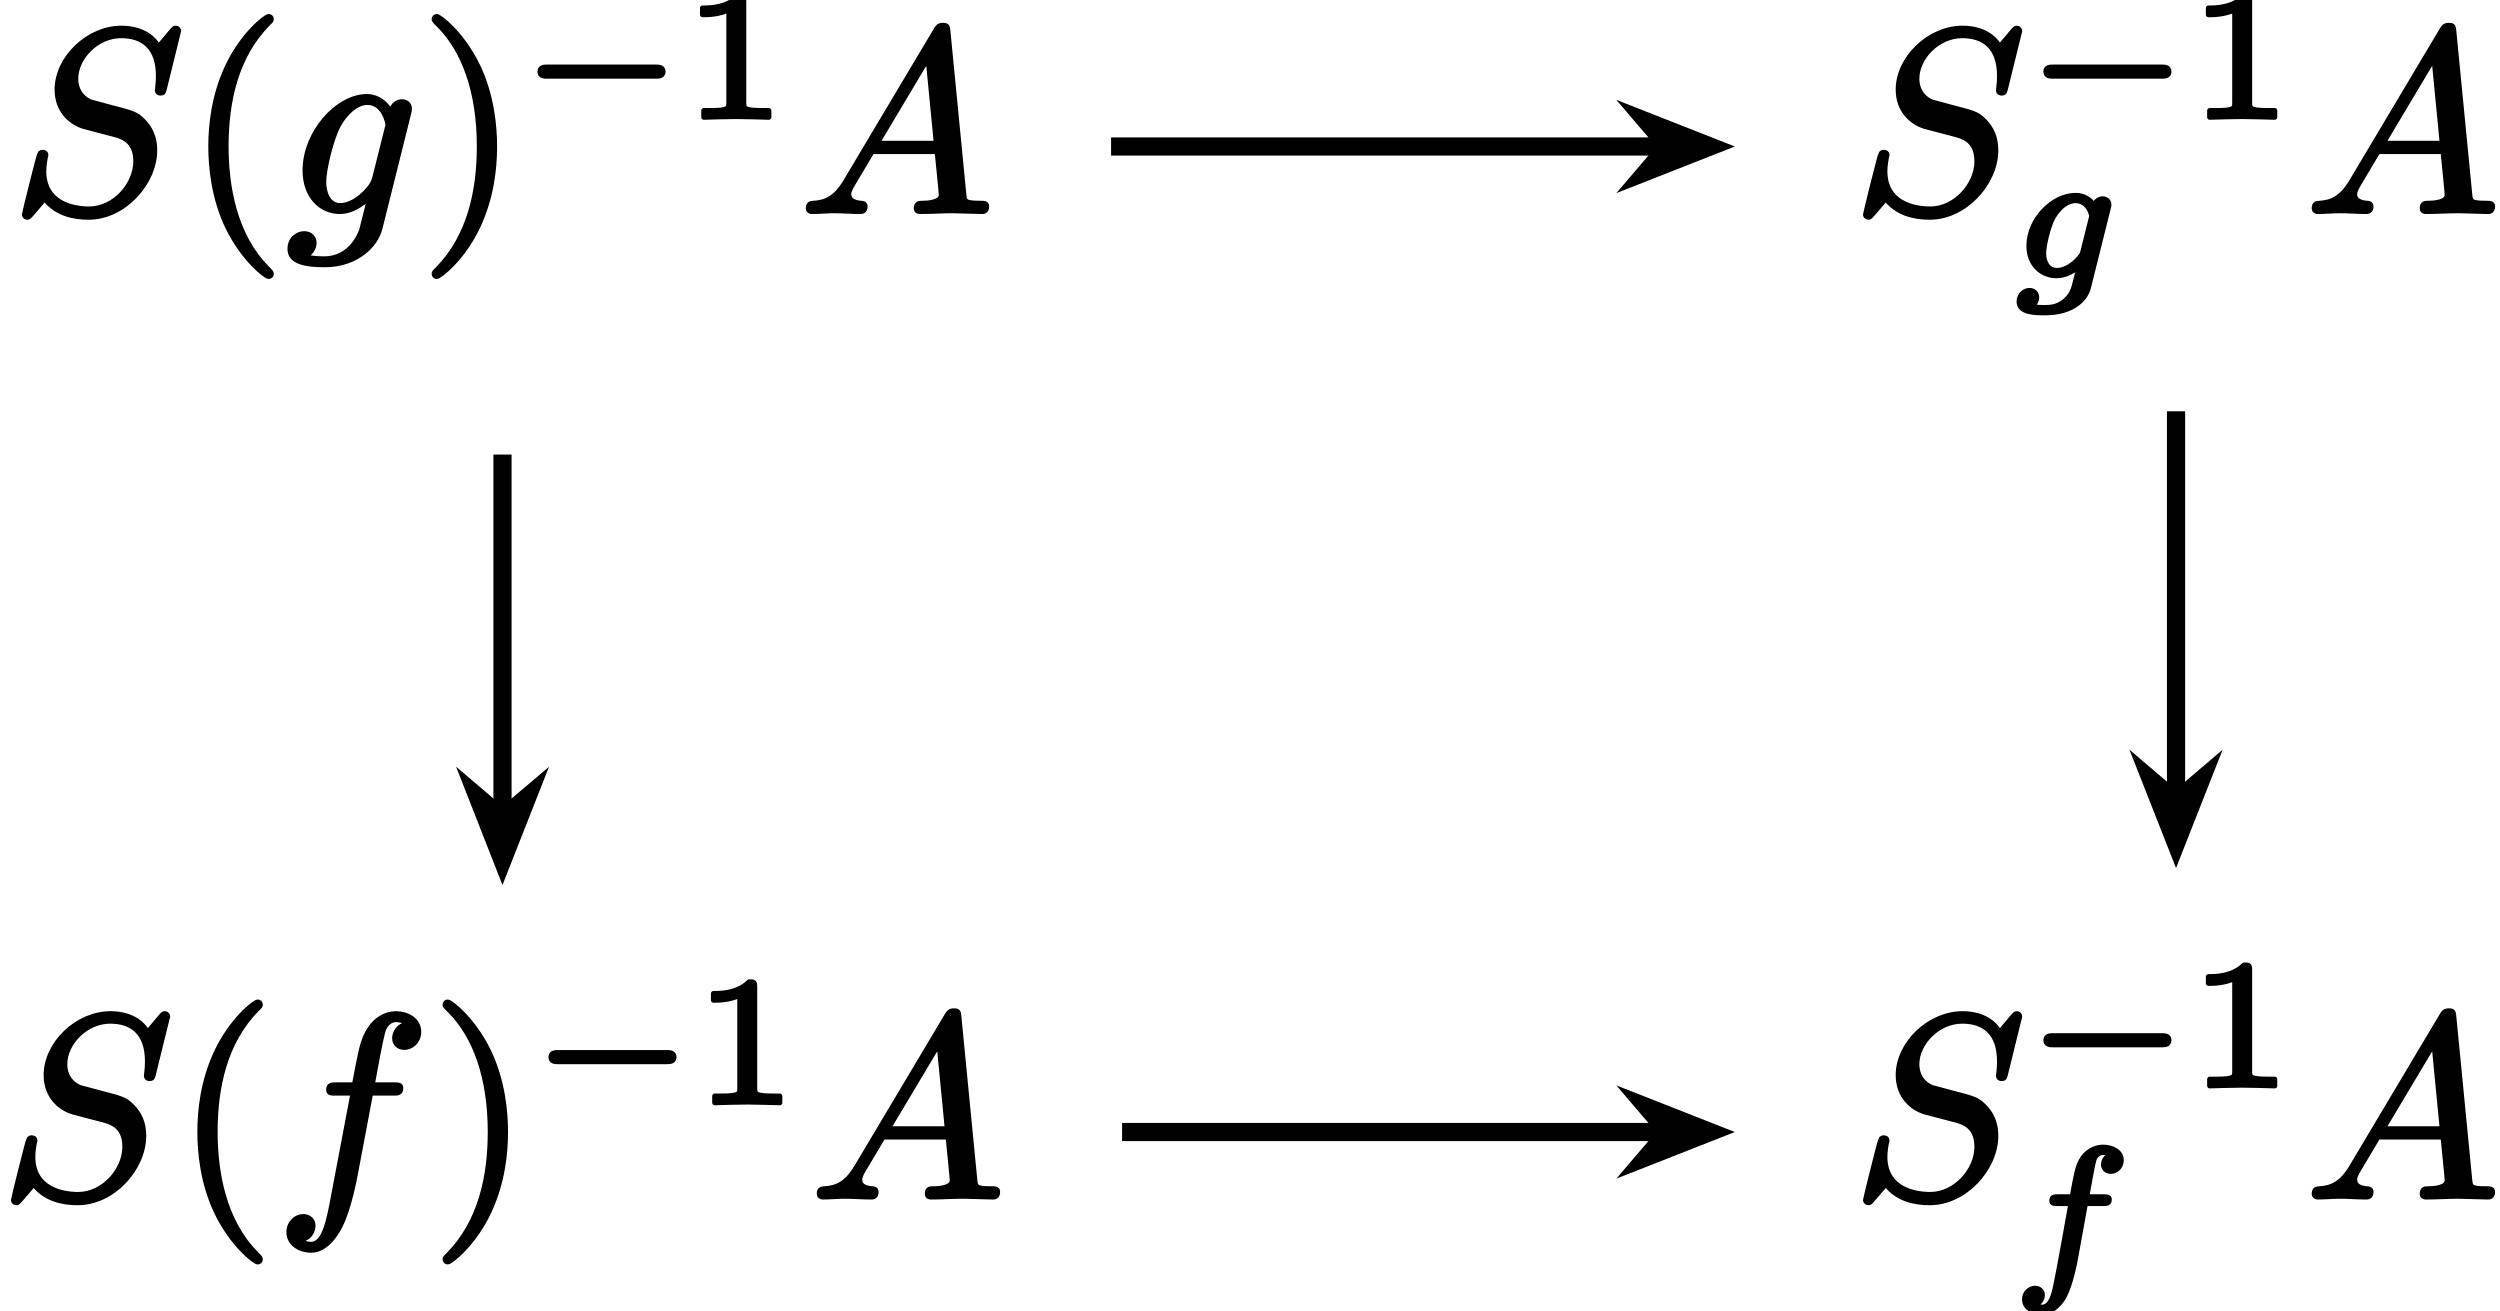
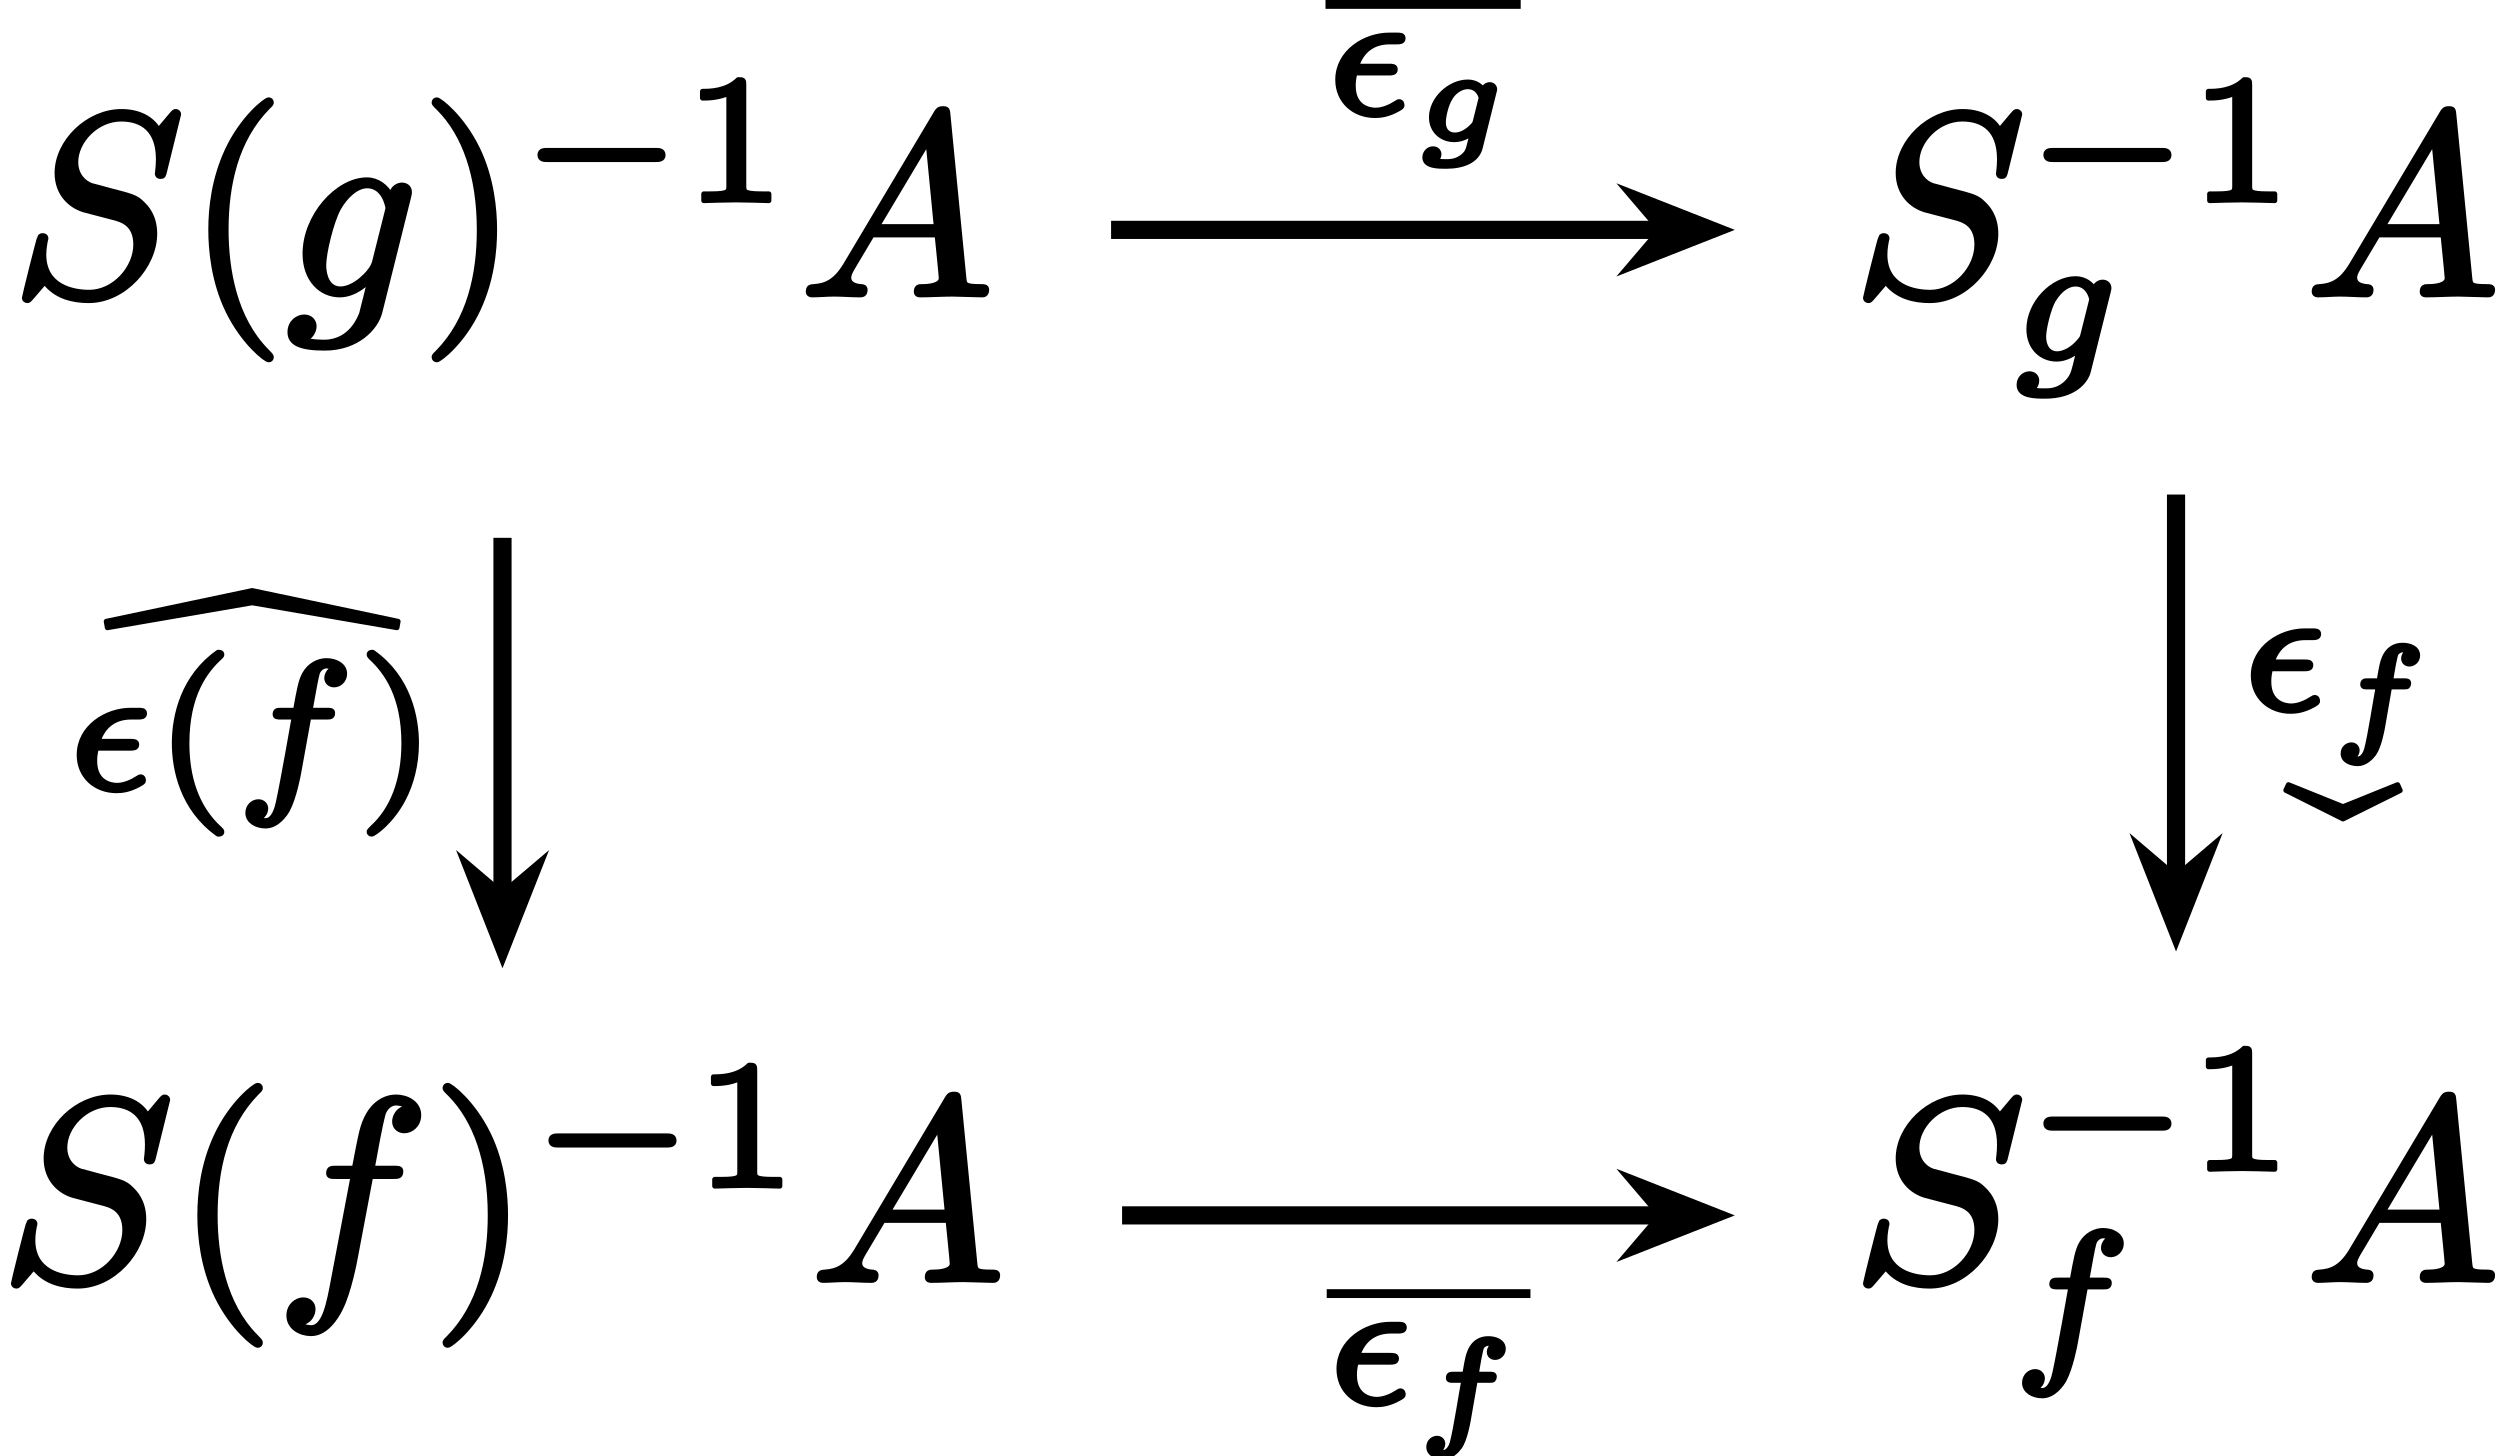
- <svg xmlns="http://www.w3.org/2000/svg" xmlns:xlink="http://www.w3.org/1999/xlink" version="1.1" width="95.891pt" height="50.271pt" viewBox="-65.719 -66.361 95.891 50.271">
+ <svg xmlns="http://www.w3.org/2000/svg" xmlns:xlink="http://www.w3.org/1999/xlink" version="1.1" width="95.891pt" height="55.832pt" viewBox="-65.719 -67.524 95.891 55.832">
  <defs>
-     <path id="g2-102" d="M2.838-2.755H3.522C3.661-2.755 3.752-2.755 3.752-2.908C3.752-3.006 3.661-3.006 3.536-3.006H2.887C3.048-3.891 3.103-4.212 3.159-4.414C3.194-4.568 3.347-4.714 3.515-4.714C3.522-4.714 3.71-4.714 3.843-4.631C3.557-4.54 3.536-4.289 3.536-4.247C3.536-4.094 3.654-3.989 3.815-3.989C4.003-3.989 4.212-4.149 4.212-4.414C4.212-4.735 3.87-4.91 3.515-4.91C3.208-4.91 2.866-4.735 2.678-4.387C2.538-4.129 2.483-3.815 2.336-3.006H1.785C1.646-3.006 1.555-3.006 1.555-2.852C1.555-2.755 1.646-2.755 1.771-2.755H2.287C2.28-2.713 1.841-.202 1.674 .544C1.639 .697 1.52 1.227 1.186 1.227C1.179 1.227 1.011 1.227 .879 1.144C1.165 1.053 1.186 .802 1.186 .76C1.186 .607 1.067 .502 .907 .502C.718 .502 .509 .663 .509 .928C.509 1.241 .837 1.423 1.186 1.423C1.632 1.423 1.939 .962 2.022 .809C2.273 .342 2.434-.516 2.448-.6L2.838-2.755Z" />
-     <path id="g2-103" d="M3.71-2.573C3.738-2.678 3.738-2.713 3.738-2.72C3.738-2.873 3.612-2.943 3.501-2.943C3.34-2.943 3.208-2.81 3.18-2.678C3.062-2.866 2.824-3.075 2.462-3.075C1.59-3.075 .676-2.141 .676-1.144C.676-.425 1.165 0 1.736 0C2.057 0 2.364-.16 2.608-.377L2.455 .251C2.378 .544 2.329 .732 2.064 .969C1.757 1.227 1.458 1.227 1.283 1.227C.962 1.227 .872 1.206 .746 1.179C.921 1.095 .969 .928 .969 .83C.969 .663 .837 .572 .697 .572C.502 .572 .3 .732 .3 .997C.3 1.416 .9 1.423 1.29 1.423C2.385 1.423 2.852 .865 2.95 .467L3.71-2.573ZM2.748-.928C2.72-.823 2.72-.809 2.601-.669C2.357-.377 2.022-.195 1.757-.195C1.402-.195 1.234-.495 1.234-.858C1.234-1.165 1.423-1.946 1.604-2.253C1.897-2.741 2.225-2.88 2.462-2.88C2.95-2.88 3.082-2.357 3.082-2.287C3.082-2.273 3.082-2.26 3.062-2.183L2.748-.928Z" />
-     <path id="g4-49" d="M2.336-4.435C2.336-4.624 2.322-4.631 2.127-4.631C1.681-4.191 1.046-4.184 .76-4.184V-3.933C.928-3.933 1.388-3.933 1.771-4.129V-.572C1.771-.342 1.771-.251 1.074-.251H.809V0C.934-.007 1.792-.028 2.05-.028C2.267-.028 3.145-.007 3.299 0V-.251H3.034C2.336-.251 2.336-.342 2.336-.572V-4.435Z" />
-     <path id="g0-0" d="M5.189-1.576C5.3-1.576 5.467-1.576 5.467-1.743C5.467-1.918 5.307-1.918 5.189-1.918H1.032C.921-1.918 .753-1.918 .753-1.75C.753-1.576 .914-1.576 1.032-1.576H5.189Z" />
-     <path id="g3-40" d="M3.298 2.391C3.298 2.361 3.298 2.341 3.128 2.172C1.883 .917 1.564-.966 1.564-2.491C1.564-4.224 1.943-5.958 3.168-7.203C3.298-7.323 3.298-7.342 3.298-7.372C3.298-7.442 3.258-7.472 3.198-7.472C3.098-7.472 2.202-6.795 1.614-5.529C1.106-4.433 .986-3.328 .986-2.491C.986-1.714 1.096-.508 1.644 .618C2.242 1.843 3.098 2.491 3.198 2.491C3.258 2.491 3.298 2.461 3.298 2.391Z" />
-     <path id="g3-41" d="M2.879-2.491C2.879-3.268 2.77-4.473 2.222-5.599C1.624-6.824 .767-7.472 .667-7.472C.608-7.472 .568-7.432 .568-7.372C.568-7.342 .568-7.323 .757-7.143C1.733-6.157 2.301-4.573 2.301-2.491C2.301-.787 1.933 .966 .697 2.222C.568 2.341 .568 2.361 .568 2.391C.568 2.451 .608 2.491 .667 2.491C.767 2.491 1.664 1.813 2.252 .548C2.76-.548 2.879-1.654 2.879-2.491Z" />
-     <path id="g1-65" d="M1.783-1.146C1.385-.478 .996-.339 .558-.309C.438-.299 .349-.299 .349-.11C.349-.05 .399 0 .478 0C.747 0 1.056-.03 1.335-.03C1.664-.03 2.012 0 2.331 0C2.391 0 2.521 0 2.521-.189C2.521-.299 2.431-.309 2.361-.309C2.132-.329 1.893-.408 1.893-.658C1.893-.777 1.953-.887 2.032-1.026L2.79-2.301H5.29C5.31-2.092 5.45-.737 5.45-.638C5.45-.339 4.932-.309 4.732-.309C4.593-.309 4.493-.309 4.493-.11C4.493 0 4.613 0 4.633 0C5.041 0 5.469-.03 5.878-.03C6.127-.03 6.755 0 7.004 0C7.064 0 7.183 0 7.183-.199C7.183-.309 7.083-.309 6.954-.309C6.336-.309 6.336-.379 6.306-.667L5.699-6.894C5.679-7.093 5.679-7.133 5.509-7.133C5.35-7.133 5.31-7.064 5.25-6.964L1.783-1.146ZM2.979-2.61L4.941-5.898L5.26-2.61H2.979Z" />
-     <path id="g1-83" d="M6.426-6.924C6.426-6.954 6.406-7.024 6.316-7.024C6.267-7.024 6.257-7.014 6.137-6.874L5.659-6.306C5.4-6.775 4.882-7.024 4.234-7.024C2.969-7.024 1.773-5.878 1.773-4.672C1.773-3.866 2.301-3.407 2.809-3.258L3.875-2.979C4.244-2.889 4.792-2.74 4.792-1.923C4.792-1.026 3.975-.09 2.999-.09C2.361-.09 1.255-.309 1.255-1.544C1.255-1.783 1.305-2.022 1.315-2.082C1.325-2.122 1.335-2.132 1.335-2.152C1.335-2.252 1.265-2.262 1.215-2.262S1.146-2.252 1.116-2.222C1.076-2.182 .518 .09 .518 .12C.518 .179 .568 .219 .628 .219C.677 .219 .687 .209 .807 .07L1.295-.498C1.724 .08 2.401 .219 2.979 .219C4.334 .219 5.509-1.106 5.509-2.341C5.509-3.029 5.171-3.367 5.021-3.507C4.792-3.736 4.643-3.776 3.756-4.005C3.537-4.065 3.178-4.164 3.088-4.184C2.819-4.274 2.481-4.563 2.481-5.091C2.481-5.898 3.278-6.745 4.224-6.745C5.051-6.745 5.659-6.316 5.659-5.2C5.659-4.882 5.619-4.702 5.619-4.643C5.619-4.633 5.619-4.543 5.738-4.543C5.838-4.543 5.848-4.573 5.888-4.742L6.426-6.924Z" />
-     <path id="g1-102" d="M3.656-3.985H4.513C4.712-3.985 4.812-3.985 4.812-4.184C4.812-4.294 4.712-4.294 4.543-4.294H3.716L3.925-5.43C3.965-5.639 4.105-6.346 4.164-6.466C4.254-6.655 4.423-6.804 4.633-6.804C4.672-6.804 4.932-6.804 5.121-6.625C4.682-6.585 4.583-6.237 4.583-6.087C4.583-5.858 4.762-5.738 4.951-5.738C5.21-5.738 5.499-5.958 5.499-6.336C5.499-6.795 5.041-7.024 4.633-7.024C4.294-7.024 3.666-6.844 3.367-5.858C3.308-5.649 3.278-5.549 3.039-4.294H2.351C2.162-4.294 2.052-4.294 2.052-4.105C2.052-3.985 2.142-3.985 2.331-3.985H2.989L2.242-.05C2.062 .917 1.893 1.823 1.375 1.823C1.335 1.823 1.086 1.823 .897 1.644C1.355 1.614 1.445 1.255 1.445 1.106C1.445 .877 1.265 .757 1.076 .757C.817 .757 .528 .976 .528 1.355C.528 1.803 .966 2.042 1.375 2.042C1.923 2.042 2.321 1.455 2.501 1.076C2.819 .448 3.049-.757 3.059-.827L3.656-3.985Z" />
-     <path id="g1-103" d="M4.692-3.756C4.702-3.816 4.722-3.866 4.722-3.935C4.722-4.105 4.603-4.204 4.433-4.204C4.334-4.204 4.065-4.134 4.025-3.776C3.846-4.144 3.497-4.403 3.098-4.403C1.963-4.403 .727-3.009 .727-1.574C.727-.588 1.335 0 2.052 0C2.64 0 3.108-.468 3.208-.578L3.218-.568C3.009 .319 2.889 .727 2.889 .747C2.849 .837 2.511 1.823 1.455 1.823C1.265 1.823 .936 1.813 .658 1.724C.956 1.634 1.066 1.375 1.066 1.205C1.066 1.046 .956 .857 .687 .857C.468 .857 .149 1.036 .149 1.435C.149 1.843 .518 2.042 1.474 2.042C2.72 2.042 3.437 1.265 3.587 .667L4.692-3.756ZM3.397-1.275C3.337-1.016 3.108-.767 2.889-.578C2.68-.399 2.371-.219 2.082-.219C1.584-.219 1.435-.737 1.435-1.136C1.435-1.614 1.724-2.79 1.993-3.298C2.262-3.786 2.69-4.184 3.108-4.184C3.766-4.184 3.905-3.377 3.905-3.328S3.885-3.218 3.875-3.178L3.397-1.275Z" />
+     <path id="g0-98" d="M2.253-5.175L.063-4.087L.16-3.87L2.253-4.714L4.345-3.87L4.442-4.08L2.253-5.175Z" />
+     <path id="g0-100" d="M11.235-3.954L11.277-4.191L5.684-5.37L.091-4.191L.133-3.954L5.684-4.91L11.235-3.954Z" />
+     <path id="g4-102" d="M2.371-1.923H2.929C3.034-1.923 3.039-1.928 3.064-1.948S3.103-2.032 3.103-2.062C3.103-2.147 3.029-2.147 2.944-2.147H2.411C2.471-2.516 2.57-3.148 2.635-3.223C2.71-3.303 2.79-3.342 2.874-3.342C2.904-3.342 3.014-3.342 3.118-3.288C2.919-3.203 2.919-3.024 2.919-3.004C2.919-2.879 3.014-2.8 3.138-2.8C3.268-2.8 3.447-2.909 3.447-3.128C3.447-3.417 3.118-3.512 2.879-3.512C2.247-3.512 2.122-2.909 2.077-2.695S2.062-2.615 1.978-2.147H1.524C1.43-2.147 1.35-2.147 1.35-2.007C1.35-1.923 1.425-1.923 1.509-1.923H1.943C1.848-1.435 1.639-.05 1.499 .478C1.469 .598 1.35 .852 1.156 .852C1.126 .852 1.016 .847 .927 .802C1.061 .742 1.126 .618 1.126 .513C1.126 .389 1.031 .309 .907 .309C.777 .309 .598 .418 .598 .638C.598 .941 .956 1.021 1.151 1.021C1.44 1.021 1.659 .792 1.773 .638C1.973 .359 2.087-.304 2.092-.319L2.371-1.923Z" />
+     <path id="g4-103" d="M3.138-1.813C3.163-1.903 3.163-1.913 3.163-1.928C3.163-2.012 3.098-2.102 2.979-2.102C2.879-2.102 2.77-2.032 2.73-1.908C2.565-2.127 2.351-2.202 2.132-2.202C1.45-2.202 .747-1.554 .747-.852C.747-.329 1.146 0 1.619 0C1.938 0 2.207-.174 2.321-.269C2.311-.219 2.222 .12 2.202 .204C2.157 .384 2.122 .533 1.893 .692C1.659 .852 1.44 .852 1.295 .852C1.255 .852 .892 .847 .892 .817L.912 .802C1.001 .722 1.026 .613 1.026 .563C1.026 .478 .966 .359 .802 .359C.643 .359 .493 .498 .493 .687C.493 1.021 1.001 1.021 1.3 1.021C1.983 1.021 2.491 .792 2.61 .309L3.138-1.813ZM2.431-.707C2.411-.628 2.406-.608 2.311-.508C2.127-.324 1.898-.169 1.639-.169C1.445-.169 1.196-.274 1.196-.667C1.196-.862 1.285-1.335 1.474-1.624C1.609-1.843 1.868-2.032 2.132-2.032C2.545-2.032 2.65-1.644 2.65-1.599C2.65-1.589 2.645-1.554 2.635-1.524L2.431-.707Z" />
+     <path id="g3-15" d="M2.434-1.562C2.538-1.562 2.671-1.562 2.671-1.695C2.671-1.813 2.566-1.813 2.434-1.813H1.186C1.395-2.448 1.848-2.755 2.462-2.755H2.727C2.838-2.755 2.971-2.755 2.971-2.887C2.971-3.006 2.873-3.006 2.741-3.006H2.441C1.513-3.006 .474-2.357 .474-1.297C.474-.481 1.095 .07 1.904 .07C2.113 .07 2.406 .035 2.776-.174C2.915-.251 2.929-.272 2.929-.314C2.929-.335 2.929-.453 2.824-.453C2.797-.453 2.783-.446 2.741-.418C2.497-.258 2.204-.126 1.918-.126C1.639-.126 1.06-.265 1.06-1.06C1.06-1.158 1.06-1.297 1.123-1.562H2.434Z" />
+     <path id="g3-102" d="M2.838-2.755H3.522C3.661-2.755 3.752-2.755 3.752-2.908C3.752-3.006 3.661-3.006 3.536-3.006H2.887C3.048-3.891 3.103-4.212 3.159-4.414C3.194-4.568 3.347-4.714 3.515-4.714C3.522-4.714 3.71-4.714 3.843-4.631C3.557-4.54 3.536-4.289 3.536-4.247C3.536-4.094 3.654-3.989 3.815-3.989C4.003-3.989 4.212-4.149 4.212-4.414C4.212-4.735 3.87-4.91 3.515-4.91C3.208-4.91 2.866-4.735 2.678-4.387C2.538-4.129 2.483-3.815 2.336-3.006H1.785C1.646-3.006 1.555-3.006 1.555-2.852C1.555-2.755 1.646-2.755 1.771-2.755H2.287C2.28-2.713 1.841-.202 1.674 .544C1.639 .697 1.52 1.227 1.186 1.227C1.179 1.227 1.011 1.227 .879 1.144C1.165 1.053 1.186 .802 1.186 .76C1.186 .607 1.067 .502 .907 .502C.718 .502 .509 .663 .509 .928C.509 1.241 .837 1.423 1.186 1.423C1.632 1.423 1.939 .962 2.022 .809C2.273 .342 2.434-.516 2.448-.6L2.838-2.755Z" />
+     <path id="g3-103" d="M3.71-2.573C3.738-2.678 3.738-2.713 3.738-2.72C3.738-2.873 3.612-2.943 3.501-2.943C3.34-2.943 3.208-2.81 3.18-2.678C3.062-2.866 2.824-3.075 2.462-3.075C1.59-3.075 .676-2.141 .676-1.144C.676-.425 1.165 0 1.736 0C2.057 0 2.364-.16 2.608-.377L2.455 .251C2.378 .544 2.329 .732 2.064 .969C1.757 1.227 1.458 1.227 1.283 1.227C.962 1.227 .872 1.206 .746 1.179C.921 1.095 .969 .928 .969 .83C.969 .663 .837 .572 .697 .572C.502 .572 .3 .732 .3 .997C.3 1.416 .9 1.423 1.29 1.423C2.385 1.423 2.852 .865 2.95 .467L3.71-2.573ZM2.748-.928C2.72-.823 2.72-.809 2.601-.669C2.357-.377 2.022-.195 1.757-.195C1.402-.195 1.234-.495 1.234-.858C1.234-1.165 1.423-1.946 1.604-2.253C1.897-2.741 2.225-2.88 2.462-2.88C2.95-2.88 3.082-2.357 3.082-2.287C3.082-2.273 3.082-2.26 3.062-2.183L2.748-.928Z" />
+     <path id="g6-40" d="M2.476-5.23C1.151-4.296 .802-2.817 .802-1.75C.802-.767 1.095 .76 2.476 1.736C2.532 1.736 2.615 1.736 2.615 1.653C2.615 1.611 2.594 1.597 2.545 1.548C1.618 .711 1.276-.474 1.276-1.743C1.276-3.626 1.995-4.547 2.566-5.063C2.594-5.091 2.615-5.112 2.615-5.147C2.615-5.23 2.532-5.23 2.476-5.23Z" />
+     <path id="g6-41" d="M.628-5.23C.579-5.23 .495-5.23 .495-5.147C.495-5.112 .516-5.091 .558-5.042C1.158-4.491 1.827-3.55 1.827-1.75C1.827-.293 1.374 .809 .621 1.492C.502 1.611 .495 1.618 .495 1.653S.516 1.736 .586 1.736C.669 1.736 1.332 1.276 1.792 .404C2.099-.174 2.301-.928 2.301-1.743C2.301-2.727 2.008-4.254 .628-5.23Z" />
+     <path id="g6-49" d="M2.336-4.435C2.336-4.624 2.322-4.631 2.127-4.631C1.681-4.191 1.046-4.184 .76-4.184V-3.933C.928-3.933 1.388-3.933 1.771-4.129V-.572C1.771-.342 1.771-.251 1.074-.251H.809V0C.934-.007 1.792-.028 2.05-.028C2.267-.028 3.145-.007 3.299 0V-.251H3.034C2.336-.251 2.336-.342 2.336-.572V-4.435Z" />
+     <path id="g1-0" d="M5.189-1.576C5.3-1.576 5.467-1.576 5.467-1.743C5.467-1.918 5.307-1.918 5.189-1.918H1.032C.921-1.918 .753-1.918 .753-1.75C.753-1.576 .914-1.576 1.032-1.576H5.189Z" />
+     <path id="g5-40" d="M3.298 2.391C3.298 2.361 3.298 2.341 3.128 2.172C1.883 .917 1.564-.966 1.564-2.491C1.564-4.224 1.943-5.958 3.168-7.203C3.298-7.323 3.298-7.342 3.298-7.372C3.298-7.442 3.258-7.472 3.198-7.472C3.098-7.472 2.202-6.795 1.614-5.529C1.106-4.433 .986-3.328 .986-2.491C.986-1.714 1.096-.508 1.644 .618C2.242 1.843 3.098 2.491 3.198 2.491C3.258 2.491 3.298 2.461 3.298 2.391Z" />
+     <path id="g5-41" d="M2.879-2.491C2.879-3.268 2.77-4.473 2.222-5.599C1.624-6.824 .767-7.472 .667-7.472C.608-7.472 .568-7.432 .568-7.372C.568-7.342 .568-7.323 .757-7.143C1.733-6.157 2.301-4.573 2.301-2.491C2.301-.787 1.933 .966 .697 2.222C.568 2.341 .568 2.361 .568 2.391C.568 2.451 .608 2.491 .667 2.491C.767 2.491 1.664 1.813 2.252 .548C2.76-.548 2.879-1.654 2.879-2.491Z" />
+     <path id="g2-65" d="M1.783-1.146C1.385-.478 .996-.339 .558-.309C.438-.299 .349-.299 .349-.11C.349-.05 .399 0 .478 0C.747 0 1.056-.03 1.335-.03C1.664-.03 2.012 0 2.331 0C2.391 0 2.521 0 2.521-.189C2.521-.299 2.431-.309 2.361-.309C2.132-.329 1.893-.408 1.893-.658C1.893-.777 1.953-.887 2.032-1.026L2.79-2.301H5.29C5.31-2.092 5.45-.737 5.45-.638C5.45-.339 4.932-.309 4.732-.309C4.593-.309 4.493-.309 4.493-.11C4.493 0 4.613 0 4.633 0C5.041 0 5.469-.03 5.878-.03C6.127-.03 6.755 0 7.004 0C7.064 0 7.183 0 7.183-.199C7.183-.309 7.083-.309 6.954-.309C6.336-.309 6.336-.379 6.306-.667L5.699-6.894C5.679-7.093 5.679-7.133 5.509-7.133C5.35-7.133 5.31-7.064 5.25-6.964L1.783-1.146ZM2.979-2.61L4.941-5.898L5.26-2.61H2.979Z" />
+     <path id="g2-83" d="M6.426-6.924C6.426-6.954 6.406-7.024 6.316-7.024C6.267-7.024 6.257-7.014 6.137-6.874L5.659-6.306C5.4-6.775 4.882-7.024 4.234-7.024C2.969-7.024 1.773-5.878 1.773-4.672C1.773-3.866 2.301-3.407 2.809-3.258L3.875-2.979C4.244-2.889 4.792-2.74 4.792-1.923C4.792-1.026 3.975-.09 2.999-.09C2.361-.09 1.255-.309 1.255-1.544C1.255-1.783 1.305-2.022 1.315-2.082C1.325-2.122 1.335-2.132 1.335-2.152C1.335-2.252 1.265-2.262 1.215-2.262S1.146-2.252 1.116-2.222C1.076-2.182 .518 .09 .518 .12C.518 .179 .568 .219 .628 .219C.677 .219 .687 .209 .807 .07L1.295-.498C1.724 .08 2.401 .219 2.979 .219C4.334 .219 5.509-1.106 5.509-2.341C5.509-3.029 5.171-3.367 5.021-3.507C4.792-3.736 4.643-3.776 3.756-4.005C3.537-4.065 3.178-4.164 3.088-4.184C2.819-4.274 2.481-4.563 2.481-5.091C2.481-5.898 3.278-6.745 4.224-6.745C5.051-6.745 5.659-6.316 5.659-5.2C5.659-4.882 5.619-4.702 5.619-4.643C5.619-4.633 5.619-4.543 5.738-4.543C5.838-4.543 5.848-4.573 5.888-4.742L6.426-6.924Z" />
+     <path id="g2-102" d="M3.656-3.985H4.513C4.712-3.985 4.812-3.985 4.812-4.184C4.812-4.294 4.712-4.294 4.543-4.294H3.716L3.925-5.43C3.965-5.639 4.105-6.346 4.164-6.466C4.254-6.655 4.423-6.804 4.633-6.804C4.672-6.804 4.932-6.804 5.121-6.625C4.682-6.585 4.583-6.237 4.583-6.087C4.583-5.858 4.762-5.738 4.951-5.738C5.21-5.738 5.499-5.958 5.499-6.336C5.499-6.795 5.041-7.024 4.633-7.024C4.294-7.024 3.666-6.844 3.367-5.858C3.308-5.649 3.278-5.549 3.039-4.294H2.351C2.162-4.294 2.052-4.294 2.052-4.105C2.052-3.985 2.142-3.985 2.331-3.985H2.989L2.242-.05C2.062 .917 1.893 1.823 1.375 1.823C1.335 1.823 1.086 1.823 .897 1.644C1.355 1.614 1.445 1.255 1.445 1.106C1.445 .877 1.265 .757 1.076 .757C.817 .757 .528 .976 .528 1.355C.528 1.803 .966 2.042 1.375 2.042C1.923 2.042 2.321 1.455 2.501 1.076C2.819 .448 3.049-.757 3.059-.827L3.656-3.985Z" />
+     <path id="g2-103" d="M4.692-3.756C4.702-3.816 4.722-3.866 4.722-3.935C4.722-4.105 4.603-4.204 4.433-4.204C4.334-4.204 4.065-4.134 4.025-3.776C3.846-4.144 3.497-4.403 3.098-4.403C1.963-4.403 .727-3.009 .727-1.574C.727-.588 1.335 0 2.052 0C2.64 0 3.108-.468 3.208-.578L3.218-.568C3.009 .319 2.889 .727 2.889 .747C2.849 .837 2.511 1.823 1.455 1.823C1.265 1.823 .936 1.813 .658 1.724C.956 1.634 1.066 1.375 1.066 1.205C1.066 1.046 .956 .857 .687 .857C.468 .857 .149 1.036 .149 1.435C.149 1.843 .518 2.042 1.474 2.042C2.72 2.042 3.437 1.265 3.587 .667L4.692-3.756ZM3.397-1.275C3.337-1.016 3.108-.767 2.889-.578C2.68-.399 2.371-.219 2.082-.219C1.584-.219 1.435-.737 1.435-1.136C1.435-1.614 1.724-2.79 1.993-3.298C2.262-3.786 2.69-4.184 3.108-4.184C3.766-4.184 3.905-3.377 3.905-3.328S3.885-3.218 3.875-3.178L3.397-1.275Z" />
  </defs>
  <g id="page1">
    <g transform="matrix(1 0 0 1 -71.09024 20.7743)">
-       <use stroke="#000" stroke-width="0.20" stroke-linejoin="round" x="5.792" y="-79.026" xlink:href="#g1-83" />
-       <use stroke="#000" stroke-width="0.20" stroke-linejoin="round" x="12.475" y="-79.026" xlink:href="#g3-40" />
-       <use stroke="#000" stroke-width="0.20" stroke-linejoin="round" x="16.349" y="-79.026" xlink:href="#g1-103" />
-       <use stroke="#000" stroke-width="0.20" stroke-linejoin="round" x="21.459" y="-79.026" xlink:href="#g3-41" />
-       <use stroke="#000" stroke-width="0.20" stroke-linejoin="round" x="25.333" y="-82.641" xlink:href="#g0-0" />
-       <use stroke="#000" stroke-width="0.20" stroke-linejoin="round" x="31.56" y="-82.641" xlink:href="#g4-49" />
-       <use stroke="#000" stroke-width="0.20" stroke-linejoin="round" x="36.029" y="-79.026" xlink:href="#g1-65" />
+       <use stroke="#000" stroke-width="0.20" stroke-linejoin="round" x="5.792" y="-76.992" xlink:href="#g2-83" />
+       <use stroke="#000" stroke-width="0.20" stroke-linejoin="round" x="12.475" y="-76.992" xlink:href="#g5-40" />
+       <use stroke="#000" stroke-width="0.20" stroke-linejoin="round" x="16.349" y="-76.992" xlink:href="#g2-103" />
+       <use stroke="#000" stroke-width="0.20" stroke-linejoin="round" x="21.459" y="-76.992" xlink:href="#g5-41" />
+       <use stroke="#000" stroke-width="0.20" stroke-linejoin="round" x="25.333" y="-80.607" xlink:href="#g1-0" />
+       <use stroke="#000" stroke-width="0.20" stroke-linejoin="round" x="31.56" y="-80.607" xlink:href="#g6-49" />
+       <use stroke="#000" stroke-width="0.20" stroke-linejoin="round" x="36.029" y="-76.992" xlink:href="#g2-65" />
    </g>
    <g transform="matrix(1 0 0 1 -64.66112 20.7743)">
-       <use stroke="#000" stroke-width="0.20" stroke-linejoin="round" x="69.981" y="-79.026" xlink:href="#g1-83" />
-       <use stroke="#000" stroke-width="0.20" stroke-linejoin="round" x="76.665" y="-82.641" xlink:href="#g0-0" />
-       <use stroke="#000" stroke-width="0.20" stroke-linejoin="round" x="82.891" y="-82.641" xlink:href="#g4-49" />
-       <use stroke="#000" stroke-width="0.20" stroke-linejoin="round" x="76.091" y="-76.563" xlink:href="#g2-103" />
-       <use stroke="#000" stroke-width="0.20" stroke-linejoin="round" x="87.361" y="-79.026" xlink:href="#g1-65" />
+       <use stroke="#000" stroke-width="0.20" stroke-linejoin="round" x="69.981" y="-76.992" xlink:href="#g2-83" />
+       <use stroke="#000" stroke-width="0.20" stroke-linejoin="round" x="76.665" y="-80.607" xlink:href="#g1-0" />
+       <use stroke="#000" stroke-width="0.20" stroke-linejoin="round" x="82.891" y="-80.607" xlink:href="#g6-49" />
+       <use stroke="#000" stroke-width="0.20" stroke-linejoin="round" x="76.091" y="-74.529" xlink:href="#g3-103" />
+       <use stroke="#000" stroke-width="0.20" stroke-linejoin="round" x="87.361" y="-76.992" xlink:href="#g2-65" />
    </g>
-     <g transform="matrix(1 0 0 1 -71.51054 20.7743)">
-       <use stroke="#000" stroke-width="0.20" stroke-linejoin="round" x="5.792" y="-41.226" xlink:href="#g1-83" />
-       <use stroke="#000" stroke-width="0.20" stroke-linejoin="round" x="12.475" y="-41.226" xlink:href="#g3-40" />
-       <use stroke="#000" stroke-width="0.20" stroke-linejoin="round" x="16.349" y="-41.226" xlink:href="#g1-102" />
-       <use stroke="#000" stroke-width="0.20" stroke-linejoin="round" x="22.299" y="-41.226" xlink:href="#g3-41" />
-       <use stroke="#000" stroke-width="0.20" stroke-linejoin="round" x="26.174" y="-44.841" xlink:href="#g0-0" />
-       <use stroke="#000" stroke-width="0.20" stroke-linejoin="round" x="32.4" y="-44.841" xlink:href="#g4-49" />
-       <use stroke="#000" stroke-width="0.20" stroke-linejoin="round" x="36.87" y="-41.226" xlink:href="#g1-65" />
+     <g transform="matrix(1 0 0 1 -71.51054 20.7744)">
+       <use stroke="#000" stroke-width="0.20" stroke-linejoin="round" x="5.792" y="-39.192" xlink:href="#g2-83" />
+       <use stroke="#000" stroke-width="0.20" stroke-linejoin="round" x="12.475" y="-39.192" xlink:href="#g5-40" />
+       <use stroke="#000" stroke-width="0.20" stroke-linejoin="round" x="16.349" y="-39.192" xlink:href="#g2-102" />
+       <use stroke="#000" stroke-width="0.20" stroke-linejoin="round" x="22.299" y="-39.192" xlink:href="#g5-41" />
+       <use stroke="#000" stroke-width="0.20" stroke-linejoin="round" x="26.174" y="-42.807" xlink:href="#g1-0" />
+       <use stroke="#000" stroke-width="0.20" stroke-linejoin="round" x="32.4" y="-42.807" xlink:href="#g6-49" />
+       <use stroke="#000" stroke-width="0.20" stroke-linejoin="round" x="36.87" y="-39.192" xlink:href="#g2-65" />
    </g>
-     <g transform="matrix(1 0 0 1 -64.66112 20.7743)">
-       <use stroke="#000" stroke-width="0.20" stroke-linejoin="round" x="69.981" y="-41.226" xlink:href="#g1-83" />
-       <use stroke="#000" stroke-width="0.20" stroke-linejoin="round" x="76.665" y="-45.488" xlink:href="#g0-0" />
-       <use stroke="#000" stroke-width="0.20" stroke-linejoin="round" x="82.891" y="-45.488" xlink:href="#g4-49" />
-       <use stroke="#000" stroke-width="0.20" stroke-linejoin="round" x="76.091" y="-38.221" xlink:href="#g2-102" />
-       <use stroke="#000" stroke-width="0.20" stroke-linejoin="round" x="87.361" y="-41.226" xlink:href="#g1-65" />
+     <g transform="matrix(1 0 0 1 -64.66112 20.7744)">
+       <use stroke="#000" stroke-width="0.20" stroke-linejoin="round" x="69.981" y="-39.192" xlink:href="#g2-83" />
+       <use stroke="#000" stroke-width="0.20" stroke-linejoin="round" x="76.665" y="-43.454" xlink:href="#g1-0" />
+       <use stroke="#000" stroke-width="0.20" stroke-linejoin="round" x="82.891" y="-43.454" xlink:href="#g6-49" />
+       <use stroke="#000" stroke-width="0.20" stroke-linejoin="round" x="76.091" y="-36.187" xlink:href="#g3-102" />
+       <use stroke="#000" stroke-width="0.20" stroke-linejoin="round" x="87.361" y="-39.192" xlink:href="#g2-65" />
    </g>
-     <path d="M-23.102-60.742H-1.914" stroke="#000" fill="none" stroke-width=".697" stroke-miterlimit="10" />
-     <path d="M-.129-60.742L-2.551-61.695L-1.738-60.742L-2.551-59.789Z" />
-     <path d="M-.129-60.742L-2.551-61.695L-1.738-60.742L-2.551-59.789Z" stroke="#000" fill="none" stroke-width=".697" stroke-miterlimit="10" />
-     <path d="M-46.445-48.926V-35.152" stroke="#000" fill="none" stroke-width=".697" stroke-miterlimit="10" />
-     <path d="M-46.445-33.367L-45.492-35.789L-46.445-34.981L-47.395-35.789Z" />
-     <path d="M-46.445-33.367L-45.492-35.789L-46.445-34.981L-47.395-35.789Z" stroke="#000" fill="none" stroke-width=".697" stroke-miterlimit="10" />
-     <path d="M17.746-50.586V-35.801" stroke="#000" fill="none" stroke-width=".697" stroke-miterlimit="10" />
-     <path d="M17.746-34.016L18.699-36.437L17.746-35.625L16.793-36.437Z" />
-     <path d="M17.746-34.016L18.699-36.437L17.746-35.625L16.793-36.437Z" stroke="#000" fill="none" stroke-width=".697" stroke-miterlimit="10" />
-     <path d="M-22.68-22.941H-1.914" stroke="#000" fill="none" stroke-width=".697" stroke-miterlimit="10" />
-     <path d="M-.129-22.941L-2.551-23.894L-1.738-22.941L-2.551-21.988Z" />
-     <path d="M-.129-22.941L-2.551-23.894L-1.738-22.941L-2.551-21.988Z" stroke="#000" fill="none" stroke-width=".697" stroke-miterlimit="10" />
+     <path d="M-23.102-58.707H-1.914" stroke="#000" fill="none" stroke-width=".697" stroke-miterlimit="10" />
+     <path d="M-.129-58.707L-2.551-59.66L-1.738-58.707L-2.551-57.754Z" />
+     <path d="M-.129-58.707L-2.551-59.66L-1.738-58.707L-2.551-57.754Z" stroke="#000" fill="none" stroke-width=".697" stroke-miterlimit="10" />
+     <rect x="-17.773" y="-43.549" height=".339" width="7.487" transform="matrix(1 0 0 1 2.8956 -23.975)" />
+     <g transform="matrix(1 0 0 1 2.8956 -23.975)">
+       <use stroke="#000" stroke-width="0.20" stroke-linejoin="round" x="-17.773" y="-39.192" xlink:href="#g3-15" />
+       <use stroke="#000" stroke-width="0.20" stroke-linejoin="round" x="-14.452" y="-38.196" xlink:href="#g4-103" />
+     </g>
+     <path d="M-46.445-46.895V-33.117" stroke="#000" fill="none" stroke-width=".697" stroke-miterlimit="10" />
+     <path d="M-46.445-31.336L-45.492-33.754L-46.445-32.945L-47.395-33.754Z" />
+     <path d="M-46.445-31.336L-45.492-33.754L-46.445-32.945L-47.395-33.754Z" stroke="#000" fill="none" stroke-width=".697" stroke-miterlimit="10" />
+     <g transform="matrix(1 0 0 1 -45.378 1.922)">
+       <use stroke="#000" stroke-width="0.20" stroke-linejoin="round" x="-16.353" y="-41.42" xlink:href="#g0-100" />
+       <use stroke="#000" stroke-width="0.20" stroke-linejoin="round" x="-17.773" y="-39.192" xlink:href="#g3-15" />
+       <use stroke="#000" stroke-width="0.20" stroke-linejoin="round" x="-14.452" y="-39.192" xlink:href="#g6-40" />
+       <use stroke="#000" stroke-width="0.20" stroke-linejoin="round" x="-11.339" y="-39.192" xlink:href="#g3-102" />
+       <use stroke="#000" stroke-width="0.20" stroke-linejoin="round" x="-6.672" y="-39.192" xlink:href="#g6-41" />
+     </g>
+     <path d="M17.746-48.555V-33.766" stroke="#000" fill="none" stroke-width=".697" stroke-miterlimit="10" />
+     <path d="M17.746-31.98L18.699-34.402L17.746-33.59L16.793-34.402Z" />
+     <path d="M17.746-31.98L18.699-34.402L17.746-33.59L16.793-34.402Z" stroke="#000" fill="none" stroke-width=".697" stroke-miterlimit="10" />
+     <g transform="matrix(-1 0 0 -1 18.09618 -83.4946)">
+       <use stroke="#000" stroke-width="0.20" stroke-linejoin="round" x="-8.307" y="-42.203" xlink:href="#g0-98" />
+     </g>
+     <g transform="matrix(1 0 0 1 22.38522 2.8648)">
+       <use stroke="#000" stroke-width="0.20" stroke-linejoin="round" x="-2.145" y="-43.18" xlink:href="#g3-15" />
+       <use stroke="#000" stroke-width="0.20" stroke-linejoin="round" x="1.176" y="-42.123" xlink:href="#g4-102" />
+     </g>
+     <path d="M-22.68-20.906H-1.914" stroke="#000" fill="none" stroke-width=".697" stroke-miterlimit="10" />
+     <path d="M-.129-20.906L-2.551-21.859L-1.738-20.906L-2.551-19.953Z" />
+     <path d="M-.129-20.906L-2.551-21.859L-1.738-20.906L-2.551-19.953Z" stroke="#000" fill="none" stroke-width=".697" stroke-miterlimit="10" />
+     <rect x="-17.773" y="-43.549" height=".339" width="7.814" transform="matrix(1 0 0 1 2.9423 25.4733)" />
+     <g transform="matrix(1 0 0 1 2.9423 25.4733)">
+       <use stroke="#000" stroke-width="0.20" stroke-linejoin="round" x="-17.773" y="-39.192" xlink:href="#g3-15" />
+       <use stroke="#000" stroke-width="0.20" stroke-linejoin="round" x="-14.452" y="-38.135" xlink:href="#g4-102" />
+     </g>
  </g>
</svg>
